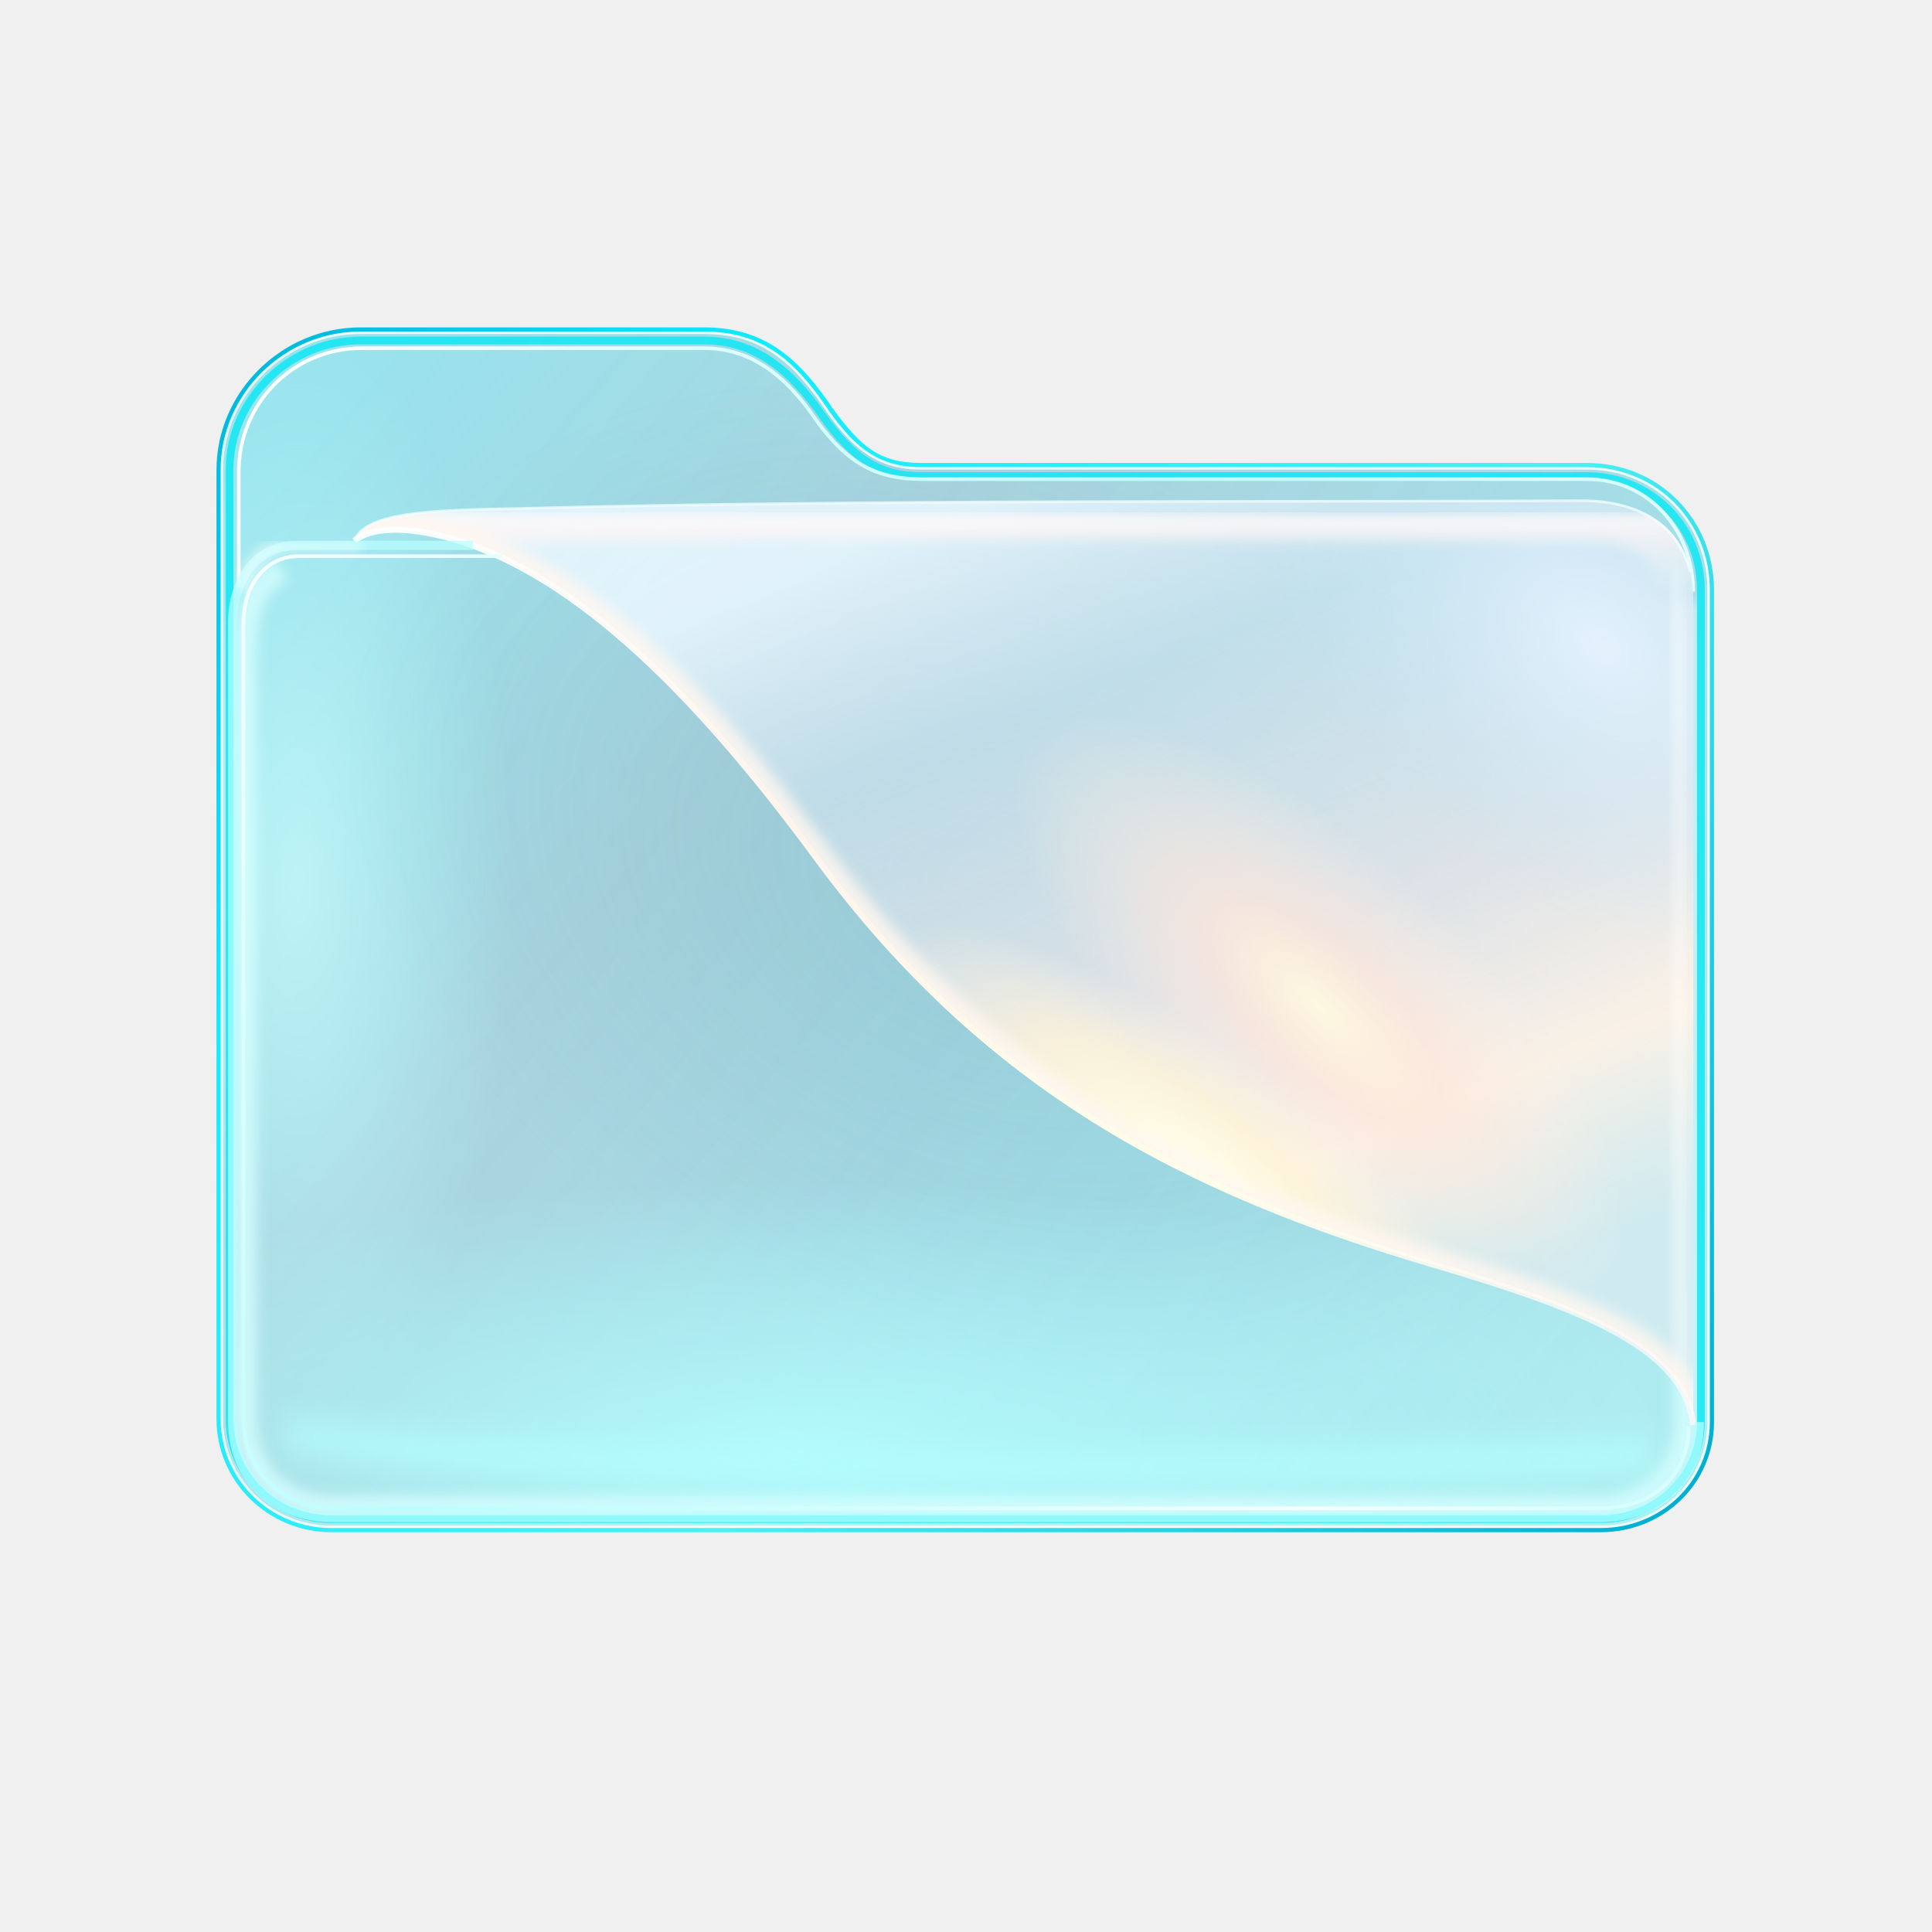
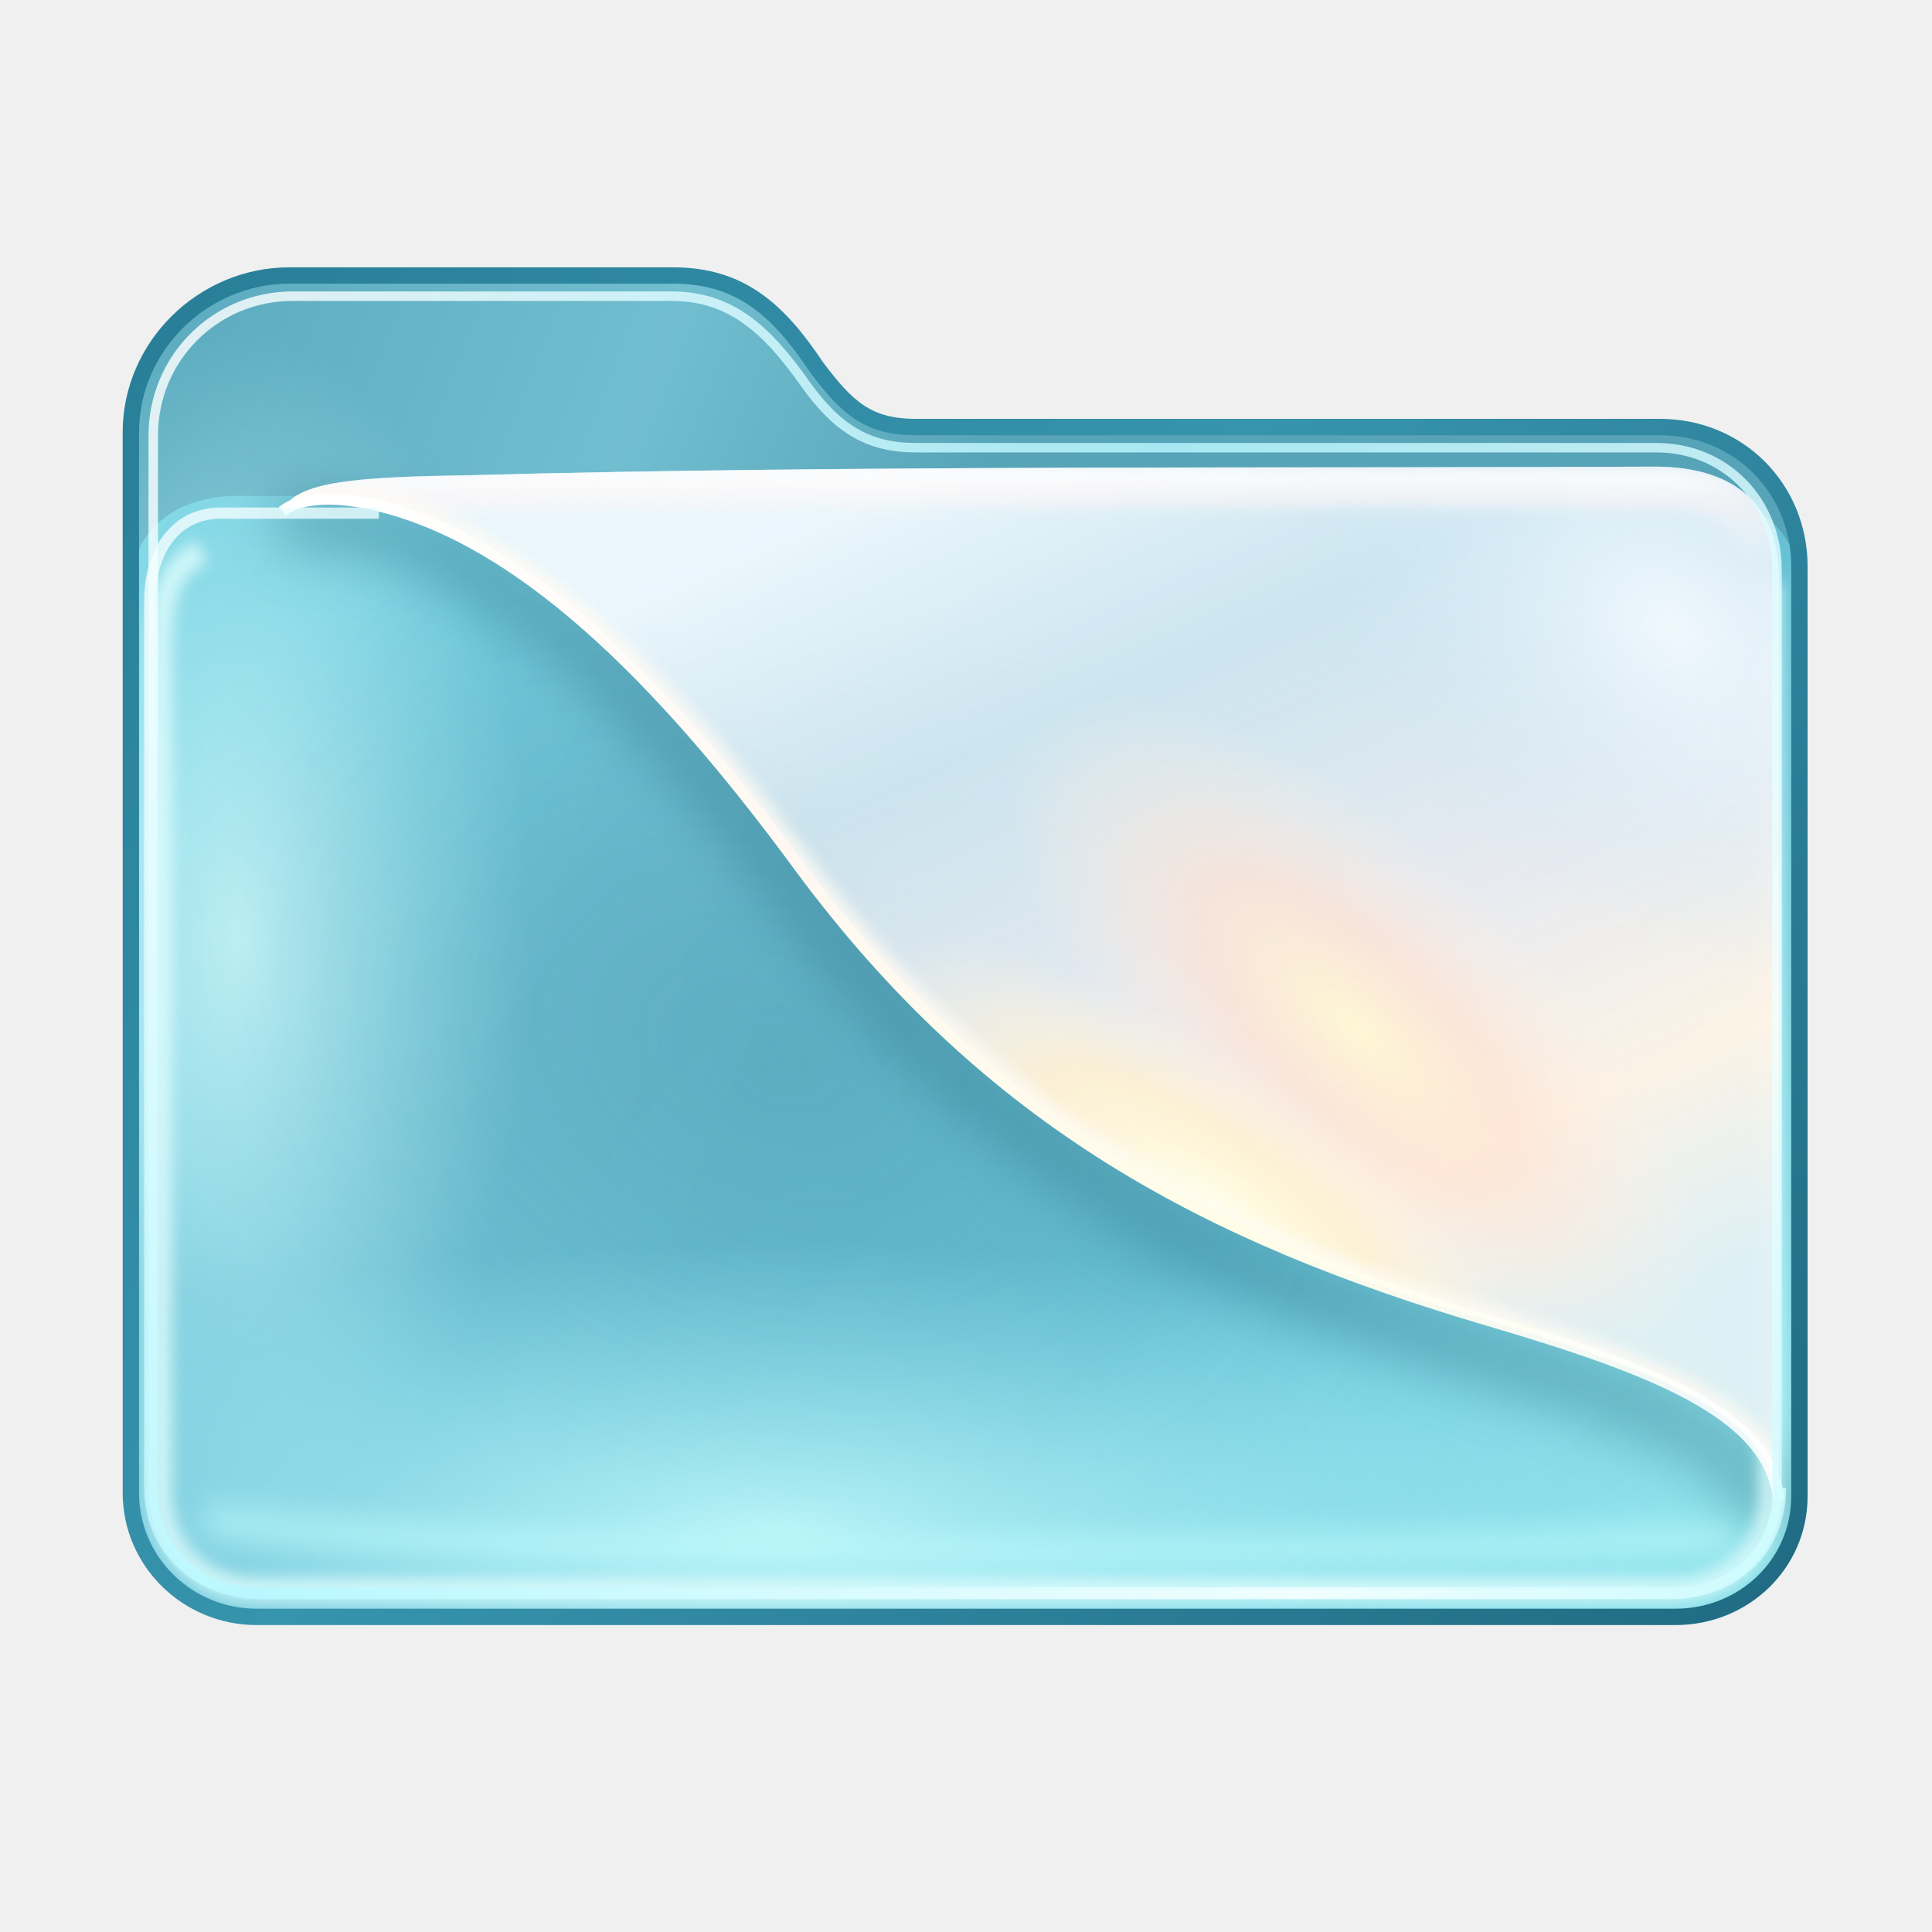
- <svg xmlns="http://www.w3.org/2000/svg" width="1254" height="1254" viewBox="0 0 1254 1254" fill="none" role="img" aria-labelledby="title description">
+ <svg xmlns="http://www.w3.org/2000/svg" width="1122" height="1122" viewBox="66 54 1122 1122" fill="none" role="img" aria-labelledby="title description">
  <defs>
-     <linearGradient id="glass-body" x1="220" y1="270" x2="1020" y2="950" gradientUnits="userSpaceOnUse">
-       <stop stop-color="#7fddea" stop-opacity=".77" />
-       <stop offset=".32" stop-color="#9ccedb" stop-opacity=".83" />
-       <stop offset=".69" stop-color="#8ed8e5" stop-opacity=".77" />
-       <stop offset="1" stop-color="#9ce9ef" stop-opacity=".79" />
+     <linearGradient id="tab-back" x1="200" y1="214" x2="620" y2="380" gradientUnits="userSpaceOnUse">
+       <stop stop-color="#52a7bc" stop-opacity=".92" />
+       <stop offset=".55" stop-color="#67bace" stop-opacity=".92" />
+       <stop offset="1" stop-color="#4a9db3" stop-opacity=".92" />
    </linearGradient>
-     <linearGradient id="glass-edge" x1="150" y1="220" x2="1105" y2="980" gradientUnits="userSpaceOnUse">
-       <stop stop-color="#00b5dc" />
-       <stop offset=".23" stop-color="#13ecff" />
-       <stop offset=".6" stop-color="#49eff3" />
-       <stop offset="1" stop-color="#00acd2" />
+     <linearGradient id="glass-body" x1="210" y1="300" x2="1010" y2="960" gradientUnits="userSpaceOnUse">
+       <stop stop-color="#75d3e3" stop-opacity=".90" />
+       <stop offset=".34" stop-color="#6ec0d4" stop-opacity=".91" />
+       <stop offset=".70" stop-color="#68c4d8" stop-opacity=".90" />
+       <stop offset="1" stop-color="#91e5ee" stop-opacity=".92" />
    </linearGradient>
-     <linearGradient id="edge-light" x1="160" y1="300" x2="1095" y2="985" gradientUnits="userSpaceOnUse">
-       <stop stop-color="#faffff" />
-       <stop offset=".42" stop-color="#b9ffff" />
-       <stop offset=".83" stop-color="#f5ffff" />
-       <stop offset="1" stop-color="#d2ffff" />
+     <radialGradient id="glass-left-light" cx="0" cy="0" r="1" gradientTransform="translate(205 600) scale(170 355)" gradientUnits="userSpaceOnUse">
+       <stop stop-color="#dcffff" stop-opacity=".76" />
+       <stop offset="1" stop-color="#bdf9ff" stop-opacity="0" />
+     </radialGradient>
+     <radialGradient id="glass-bottom-light" cx="0" cy="0" r="1" gradientTransform="translate(515 940) scale(560 165)" gradientUnits="userSpaceOnUse">
+       <stop stop-color="#caffff" stop-opacity=".80" />
+       <stop offset="1" stop-color="#a8f6ff" stop-opacity="0" />
+     </radialGradient>
+     <radialGradient id="glass-central-shade" cx="0" cy="0" r="1" gradientTransform="translate(520 670) rotate(22) scale(390 275)" gradientUnits="userSpaceOnUse">
+       <stop stop-color="#387d92" stop-opacity=".26" />
+       <stop offset="1" stop-color="#387d92" stop-opacity="0" />
+     </radialGradient>
+     <linearGradient id="outer-rim" x1="150" y1="214" x2="1105" y2="993" gradientUnits="userSpaceOnUse">
+       <stop stop-color="#287e97" />
+       <stop offset=".45" stop-color="#3794ad" />
+       <stop offset="1" stop-color="#206b83" />
    </linearGradient>
-     <radialGradient id="glass-left-light" cx="0" cy="0" r="1" gradientTransform="translate(193 575) scale(140 365)" gradientUnits="userSpaceOnUse">
-       <stop stop-color="#caffff" stop-opacity=".68" />
-       <stop offset="1" stop-color="#b4ffff" stop-opacity="0" />
+     <linearGradient id="inner-rim" x1="160" y1="240" x2="1095" y2="985" gradientUnits="userSpaceOnUse">
+       <stop stop-color="#ffffff" />
+       <stop offset=".42" stop-color="#b8f8ff" />
+       <stop offset=".82" stop-color="#f2ffff" />
+       <stop offset="1" stop-color="#ccfcff" />
+     </linearGradient>
+     <linearGradient id="opal-base" x1="610" y1="326" x2="855" y2="884" gradientUnits="userSpaceOnUse">
+       <stop stop-color="#f2faff" stop-opacity=".94" />
+       <stop offset=".26" stop-color="#dcebf4" stop-opacity=".86" />
+       <stop offset=".58" stop-color="#f0edf1" stop-opacity=".94" />
+       <stop offset=".80" stop-color="#fff4e6" stop-opacity=".97" />
+       <stop offset="1" stop-color="#e3f1f6" stop-opacity=".94" />
+     </linearGradient>
+     <radialGradient id="opal-cool-reflection" cx="0" cy="0" r="1" gradientTransform="translate(1038 418) rotate(40) scale(245 168)" gradientUnits="userSpaceOnUse">
+       <stop stop-color="#f2faff" stop-opacity=".90" />
+       <stop offset="1" stop-color="#cae7f7" stop-opacity="0" />
    </radialGradient>
-     <radialGradient id="glass-bottom-light" cx="0" cy="0" r="1" gradientTransform="translate(515 936) scale(580 170)" gradientUnits="userSpaceOnUse">
-       <stop stop-color="#b5ffff" stop-opacity=".82" />
-       <stop offset="1" stop-color="#aeffff" stop-opacity="0" />
-     </radialGradient>
-     <radialGradient id="glass-central-shade" cx="0" cy="0" r="1" gradientTransform="translate(646 580) rotate(24) scale(440 305)" gradientUnits="userSpaceOnUse">
-       <stop stop-color="#609fae" stop-opacity=".23" />
-       <stop offset="1" stop-color="#559da9" stop-opacity="0" />
-     </radialGradient>
-     <linearGradient id="opal-base" x1="620" y1="328" x2="850" y2="884" gradientUnits="userSpaceOnUse">
-       <stop stop-color="#eaf7ff" stop-opacity=".87" />
-       <stop offset=".24" stop-color="#d2e4ef" stop-opacity=".64" />
-       <stop offset=".57" stop-color="#e9e4e8" stop-opacity=".83" />
-       <stop offset=".8" stop-color="#fff2e6" stop-opacity=".93" />
-       <stop offset="1" stop-color="#daebf0" stop-opacity=".77" />
-     </linearGradient>
-     <radialGradient id="opal-cool-reflection" cx="0" cy="0" r="1" gradientTransform="translate(1039 418) rotate(40) scale(240 163)" gradientUnits="userSpaceOnUse">
-       <stop stop-color="#e6f3ff" stop-opacity=".9" />
-       <stop offset="1" stop-color="#c4e6f6" stop-opacity="0" />
-     </radialGradient>
-     <radialGradient id="opal-pearl" cx="0" cy="0" r="1" gradientTransform="translate(856 653) rotate(43) scale(255 100)" gradientUnits="userSpaceOnUse">
-       <stop stop-color="#fff9df" stop-opacity=".96" />
-       <stop offset=".4" stop-color="#ffe6da" stop-opacity=".65" />
+     <radialGradient id="opal-pearl" cx="0" cy="0" r="1" gradientTransform="translate(854 652) rotate(43) scale(260 108)" gradientUnits="userSpaceOnUse">
+       <stop stop-color="#fff7d4" stop-opacity=".95" />
+       <stop offset=".44" stop-color="#ffe2d2" stop-opacity=".70" />
      <stop offset="1" stop-color="#fff1e6" stop-opacity="0" />
    </radialGradient>
-     <radialGradient id="opal-lower-fire" cx="0" cy="0" r="1" gradientTransform="translate(773 754) rotate(36) scale(240 75)" gradientUnits="userSpaceOnUse">
-       <stop stop-color="#ffffe9" />
-       <stop offset=".5" stop-color="#fff4d7" stop-opacity=".8" />
+     <radialGradient id="opal-lower-fire" cx="0" cy="0" r="1" gradientTransform="translate(773 754) rotate(36) scale(240 78)" gradientUnits="userSpaceOnUse">
+       <stop stop-color="#ffffe8" />
+       <stop offset=".5" stop-color="#fff1cf" stop-opacity=".82" />
      <stop offset="1" stop-color="#fff5e5" stop-opacity="0" />
    </radialGradient>
    <linearGradient id="opal-lip" x1="265" y1="345" x2="1050" y2="887" gradientUnits="userSpaceOnUse">
-       <stop stop-color="#fff" stop-opacity=".91" />
-       <stop offset=".32" stop-color="#fff4ec" />
-       <stop offset=".68" stop-color="#fffde9" />
-       <stop offset="1" stop-color="#fff9f7" stop-opacity=".73" />
+       <stop stop-color="#ffffff" />
+       <stop offset=".35" stop-color="#fff8f2" />
+       <stop offset=".70" stop-color="#fffde8" />
+       <stop offset="1" stop-color="#ffffff" stop-opacity=".88" />
    </linearGradient>
    <linearGradient id="opal-top-lip" x1="650" y1="328" x2="650" y2="382" gradientUnits="userSpaceOnUse">
-       <stop stop-color="#fff" stop-opacity=".95" />
-       <stop offset=".35" stop-color="#fff4f4" stop-opacity=".7" />
-       <stop offset="1" stop-color="#fff" stop-opacity="0" />
+       <stop stop-color="#ffffff" stop-opacity=".90" />
+       <stop offset=".38" stop-color="#fff5f5" stop-opacity=".55" />
+       <stop offset="1" stop-color="#ffffff" stop-opacity="0" />
    </linearGradient>
    <clipPath id="folder-clip">
      <path d="M234 214H457C496 214 518 234 540 267C558 291 570 302 598 302H1030C1076 302 1111 338 1111 383V923C1111 962 1079 993 1039 993H215C175 993 142 961 142 921V305C142 255 184 214 234 214Z" />
    </clipPath>
    <clipPath id="opal-clip">
      <path d="M230 351C237 333 276 331 338 330C561 324 822 326 1027 325C1073 325 1099 347 1099 389V925C1094 875 1026 849 931 821C768 773 640 706 530 557C447 444 367 368 287 348C263 342 241 342 230 351Z" />
    </clipPath>
-     <filter id="edge-soften" x="-5%" y="-6%" width="110%" height="112%" color-interpolation-filters="sRGB">
+     <filter id="fold-blur" filterUnits="userSpaceOnUse" x="90" y="170" width="1080" height="880" color-interpolation-filters="sRGB">
+       <feGaussianBlur stdDeviation="15" />
+     </filter>
+     <filter id="edge-soften" filterUnits="userSpaceOnUse" x="90" y="170" width="1080" height="880" color-interpolation-filters="sRGB">
      <feGaussianBlur stdDeviation="4" />
    </filter>
    <filter id="reflection-soften" filterUnits="userSpaceOnUse" x="140" y="885" width="970" height="110" color-interpolation-filters="sRGB">
-       <feGaussianBlur stdDeviation="9" />
+       <feGaussianBlur stdDeviation="8" />
    </filter>
  </defs>
  <g id="aqua-folder">
-     <path id="folder-body" d="M234 214H457C496 214 518 234 540 267C558 291 570 302 598 302H1030C1076 302 1111 338 1111 383V923C1111 962 1079 993 1039 993H215C175 993 142 961 142 921V305C142 255 184 214 234 214Z" fill="url(#glass-body)" />
+     <path id="folder-back" d="M234 214H457C496 214 518 234 540 267C558 291 570 302 598 302H1030C1076 302 1111 338 1111 383V923C1111 962 1079 993 1039 993H215C175 993 142 961 142 921V305C142 255 184 214 234 214Z" fill="url(#tab-back)" />
    <g id="glass-reflections" clip-path="url(#folder-clip)">
+       <path id="folder-front-body" d="M142 396C142 362 168 342 204 342H1050C1086 342 1111 362 1111 396V993H142V396Z" fill="url(#glass-body)" />
      <path id="left-reflection" d="M142 214H1112V994H142Z" fill="url(#glass-left-light)" />
      <path id="central-transmission" d="M142 214H1112V994H142Z" fill="url(#glass-central-shade)" />
      <path id="lower-reflection" d="M142 214H1112V994H142Z" fill="url(#glass-bottom-light)" />
-       <path id="inner-rim-glow" d="M183 370C162 381 159 401 159 433V920C159 953 181 978 216 978H1037C1071 978 1094 954 1094 922V391" stroke="#d8ffff" stroke-opacity=".78" stroke-width="15" filter="url(#edge-soften)" />
-       <path id="bottom-caustic" d="M185 930C331 960 880 955 1074 944" stroke="#b5ffff" stroke-opacity=".67" stroke-width="24" filter="url(#reflection-soften)" />
+       <path id="fold-cast-shadow" d="M228 361C244 354 266 356 290 363C371 386 451 463 534 577C643 726 772 793 935 842C1026 869 1091 895 1099 942" stroke="#2c6f84" stroke-opacity=".36" stroke-width="36" filter="url(#fold-blur)" />
+       <path id="inner-rim-glow" d="M183 374C162 385 159 404 159 435V920C159 952 181 977 216 977H1037C1071 977 1094 953 1094 921V392" stroke="#e4ffff" stroke-opacity=".75" stroke-width="14" filter="url(#edge-soften)" />
+       <path id="bottom-caustic" d="M185 936C331 962 880 958 1074 947" stroke="#c4ffff" stroke-opacity=".52" stroke-width="20" filter="url(#reflection-soften)" />
    </g>
-     <path id="outer-cyan-rim" d="M234 214H457C496 214 518 234 540 267C558 291 570 302 598 302H1030C1076 302 1111 338 1111 383V923C1111 962 1079 993 1039 993H215C175 993 142 961 142 921V305C142 255 184 214 234 214Z" stroke="url(#glass-edge)" stroke-width="3" />
-     <path id="outer-white-hairline" d="M234 216H457C495 216 516 235 538 268C555 292 571 304 598 304H1030C1075 304 1109 339 1109 383V923C1109 961 1078 991 1039 991H215C176 991 144 960 144 921V305C144 256 185 216 234 216Z" stroke="#e7ffff" stroke-width="1.6" />
-     <path id="inset-cyan-rim" d="M234 221H457C490 221 513 240 534 270C554 298 571 309 598 309H1030C1071 309 1104 341 1104 383V923C1104 958 1075 986 1039 986H215C179 986 149 958 149 921V305C149 259 188 221 234 221Z" stroke="#0fe8f5" stroke-opacity=".84" stroke-width="5" />
-     <path id="back-panel-inner-light" d="M155 381V306C155 262 190 226 235 226H457C486 226 509 242 530 273C551 302 570 311 599 311H1030C1070 311 1099 344 1099 384" stroke="url(#edge-light)" stroke-width="2.3" />
  </g>
  <g id="opalescent-surface" clip-path="url(#opal-clip)">
    <path id="opal-sheet" d="M227 323H1102V930H227Z" fill="url(#opal-base)" />
    <path id="opal-blue-sheen" d="M227 323H1102V930H227Z" fill="url(#opal-cool-reflection)" />
    <path id="opal-warm-sheen" d="M227 323H1102V930H227Z" fill="url(#opal-pearl)" />
    <path id="opal-ivory-sheen" d="M227 323H1102V930H227Z" fill="url(#opal-lower-fire)" />
-     <path id="rolled-top-reflection" d="M230 351C270 329 714 338 1024 337C1070 336 1087 352 1094 387" stroke="url(#opal-top-lip)" stroke-width="28" filter="url(#edge-soften)" />
-     <path id="opal-right-reflection" d="M1084 369C1100 479 1085 766 1094 909" stroke="#fff" stroke-opacity=".38" stroke-width="12" filter="url(#edge-soften)" />
-     <path id="flowing-lip-glow" d="M230 351C241 342 263 342 287 348C367 368 447 444 530 557C640 706 768 773 931 821C1026 849 1094 875 1099 925" stroke="#fff7ef" stroke-opacity=".83" stroke-width="21" filter="url(#edge-soften)" />
+     <path id="rolled-top-reflection" d="M230 351C270 329 714 338 1024 337C1070 336 1087 352 1094 387" stroke="url(#opal-top-lip)" stroke-width="24" filter="url(#edge-soften)" />
+     <path id="flowing-lip-glow" d="M230 351C241 342 263 342 287 348C367 368 447 444 530 557C640 706 768 773 931 821C1026 849 1094 875 1099 925" stroke="#fffbf4" stroke-opacity=".82" stroke-width="17" filter="url(#edge-soften)" />
  </g>
-   <path id="flowing-opal-edge" d="M230 351C241 342 263 342 287 348C367 368 447 444 530 557C640 706 768 773 931 821C1026 849 1094 875 1099 925" stroke="url(#opal-lip)" stroke-width="4" />
-   <path id="opal-top-hairline" d="M230 351C237 333 276 331 338 330C561 324 822 326 1027 325C1066 325 1090 343 1097 371" stroke="#f5ffff" stroke-opacity=".71" stroke-width="1.7" />
-   <g id="front-glass-rim">
-     <path id="front-upper-left-roll" d="M307 354H193C167 354 151 375 151 405V922C151 960 178 985 216 985H1038C1077 985 1103 960 1103 923" stroke="#b9ffff" stroke-opacity=".72" stroke-width="6" />
-     <path id="front-inner-hairline" d="M326 361H194C173 361 158 379 158 405V921C158 954 183 979 216 979H1038C1074 979 1096 957 1096 926" stroke="url(#edge-light)" stroke-width="2.4" />
-     <path id="corner-specular" d="M157 383C160 365 173 353 192 353H234" stroke="#fff" stroke-opacity=".92" stroke-width="5" filter="url(#edge-soften)" />
+   <path id="flowing-opal-edge" d="M230 351C241 342 263 342 287 348C367 368 447 444 530 557C640 706 768 773 931 821C1026 849 1094 875 1099 925" stroke="url(#opal-lip)" stroke-width="6.5" />
+   <g id="glass-rims">
+     <path id="front-upper-left-roll" d="M286 352H194C168 352 153 374 153 403V918C153 953 180 979 216 979H1038C1074 979 1100 953 1100 918" stroke="url(#inner-rim)" stroke-opacity=".80" stroke-width="6.5" />
+     <path id="inset-inner-rim" d="M236 226H456C490 226 511 245 533 276C552 303 570 314 598 314H1028C1068 314 1098 345 1098 385V921C1098 954 1071 980 1037 980H217C182 980 155 954 155 919V307C155 262 191 226 236 226Z" stroke="url(#inner-rim)" stroke-opacity=".82" stroke-width="5.5" />
+     <path id="outer-glass-rim" d="M234 214H457C496 214 518 234 540 267C558 291 570 302 598 302H1030C1076 302 1111 338 1111 383V923C1111 962 1079 993 1039 993H215C175 993 142 961 142 921V305C142 255 184 214 234 214Z" stroke="url(#outer-rim)" stroke-width="9.5" />
  </g>
</svg>
